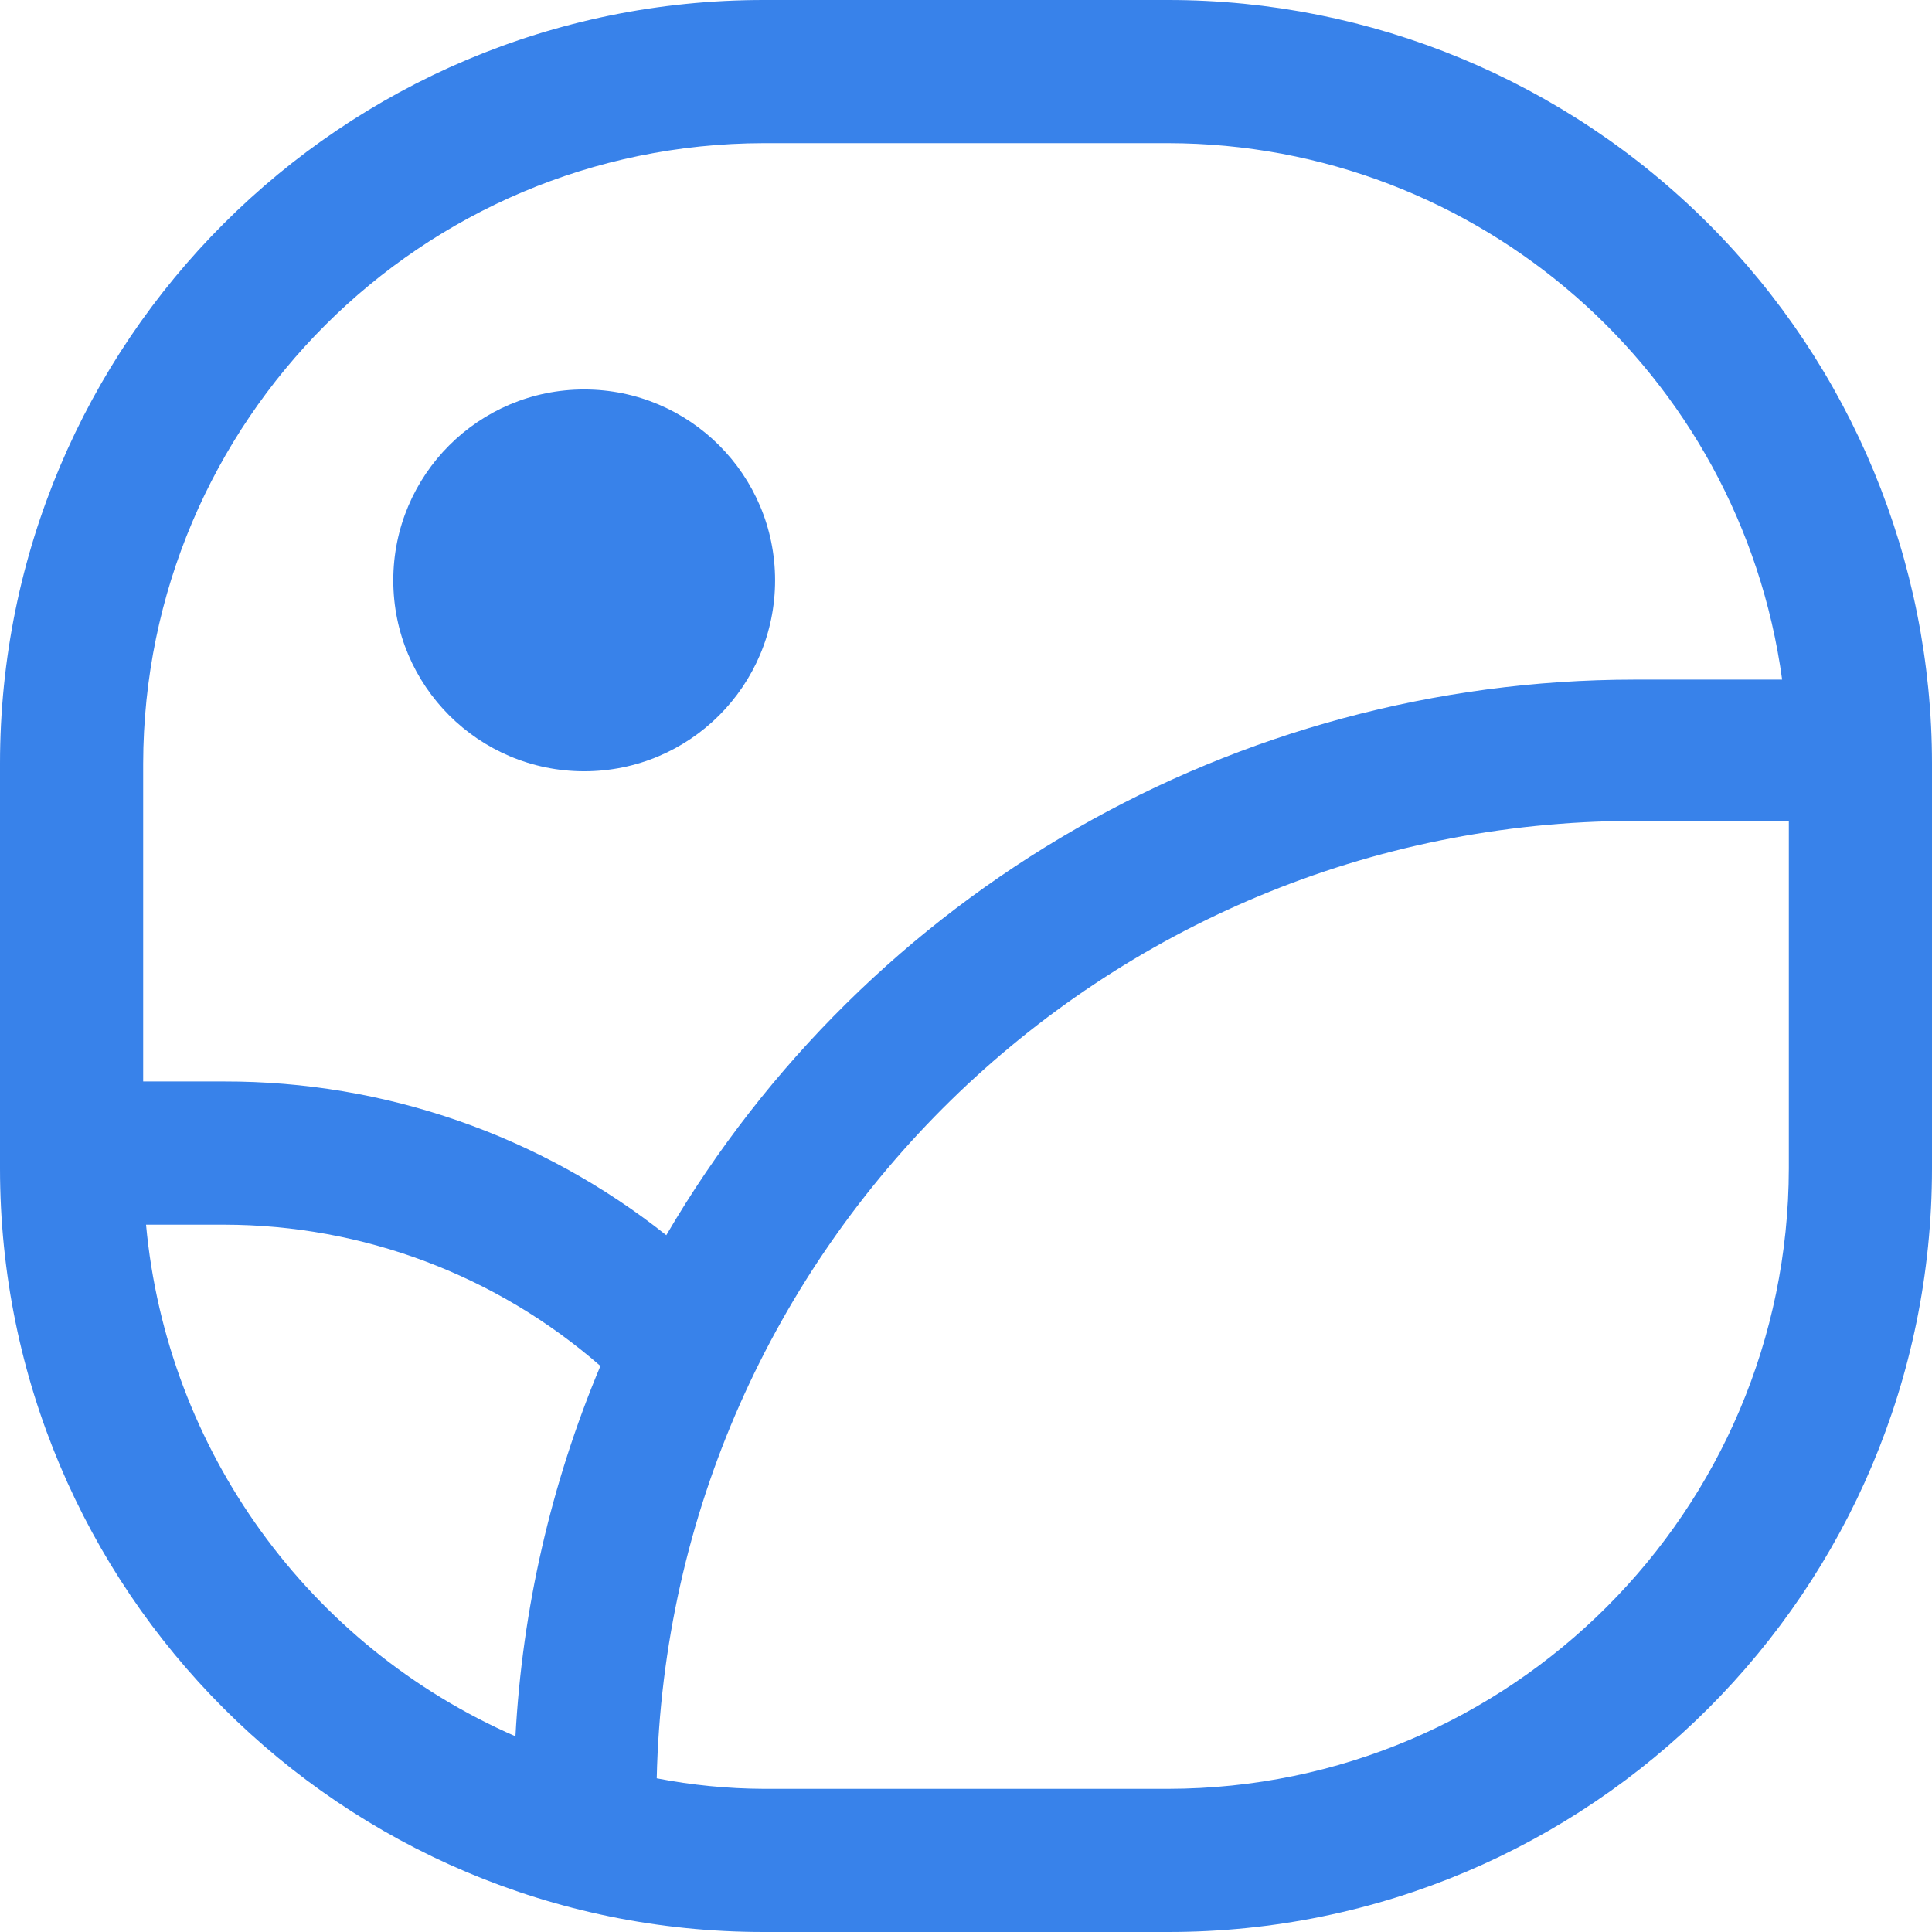
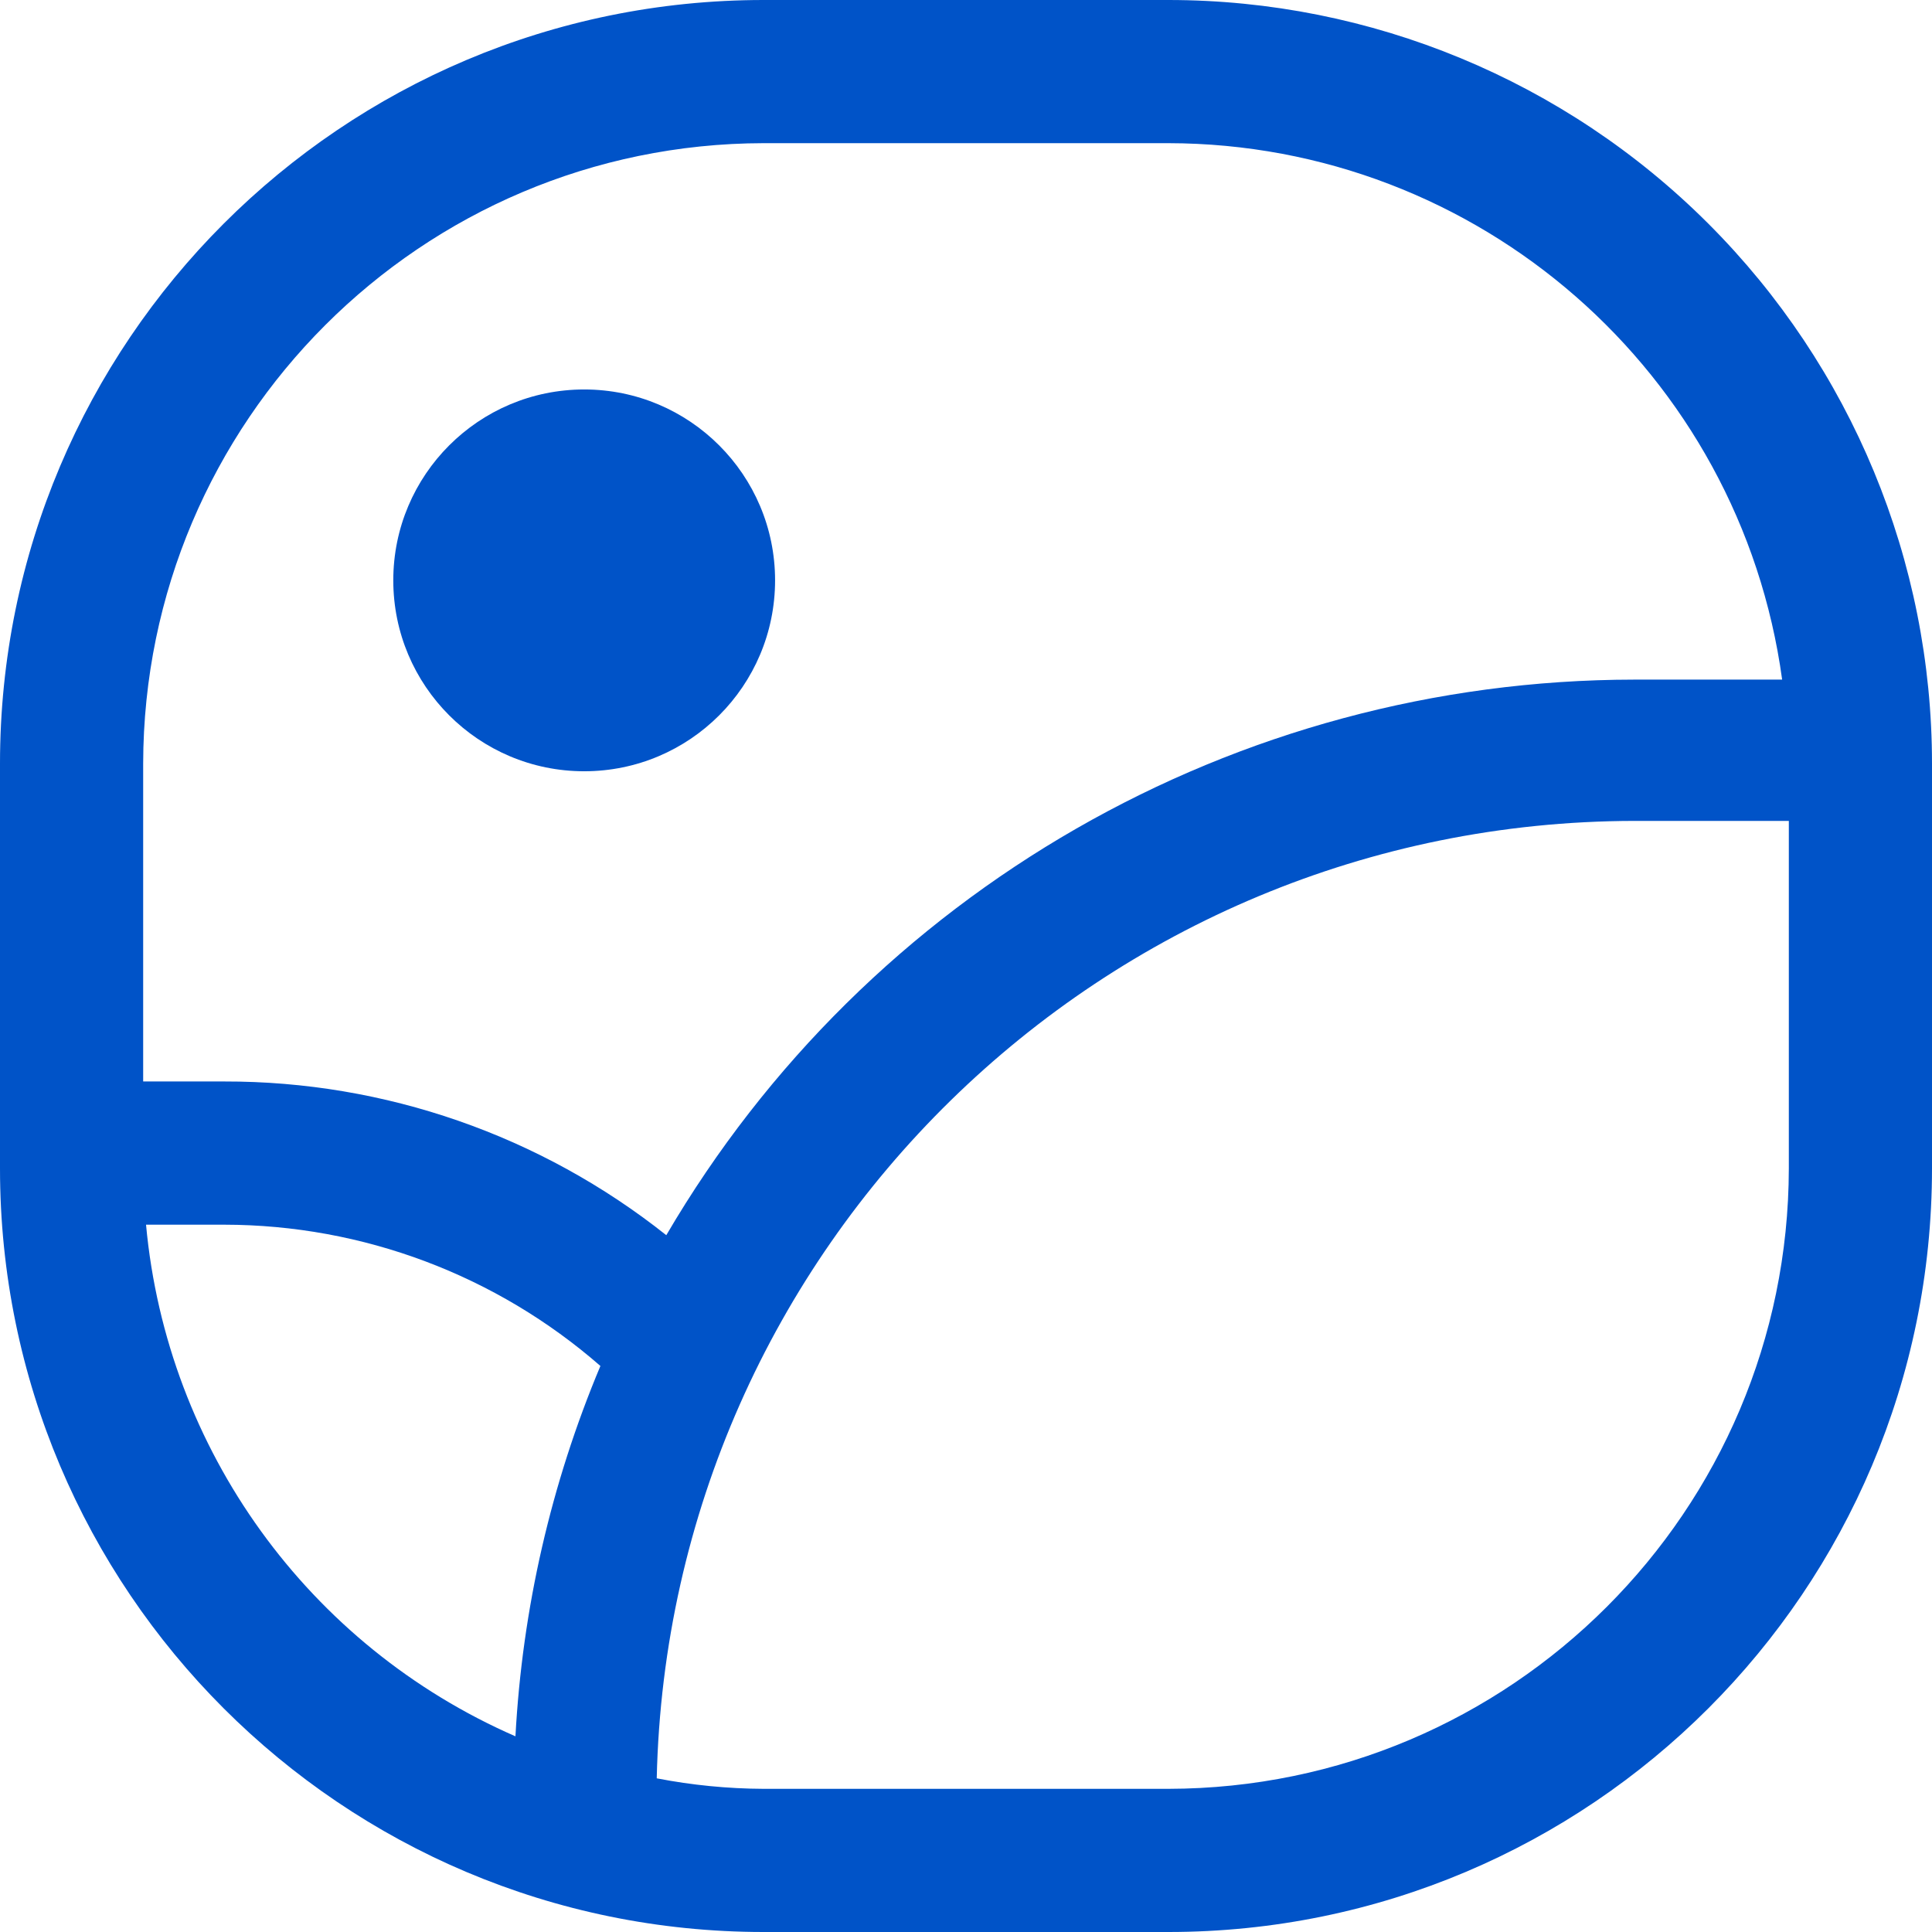
<svg xmlns="http://www.w3.org/2000/svg" width="39" height="39" viewBox="0 0 39 39" fill="none">
-   <path d="M11.793 15.569C13.921 15.569 15.646 13.844 15.646 11.715C15.646 9.587 13.921 7.862 11.793 7.862C9.664 7.862 7.939 9.587 7.939 11.715C7.939 13.844 9.664 15.569 11.793 15.569Z" fill="#3882EA" />
-   <path fill-rule="evenodd" clip-rule="evenodd" d="M23.585 0H15.415C6.902 0 0 6.902 0 15.415V23.585C0 32.099 6.902 39 15.415 39H23.585C32.099 39 39 32.099 39 23.585V15.415C39 11.327 37.376 7.406 34.485 4.515C31.594 1.624 27.673 0 23.585 0ZM15.415 2.89H23.585C29.84 2.9 35.128 7.522 35.975 13.719H32.988C24.947 13.726 17.511 17.994 13.45 24.934C10.913 22.919 7.768 21.825 4.528 21.831H2.89V15.415C2.901 8.502 8.502 2.901 15.415 2.89ZM4.528 24.722H2.948C3.367 29.266 6.224 33.223 10.405 35.05C10.543 32.478 11.123 29.949 12.12 27.574C10.017 25.738 7.32 24.725 4.528 24.722ZM23.585 36.11H15.415C14.691 36.107 13.968 36.036 13.257 35.898C13.498 25.168 22.255 16.589 32.988 16.571H36.11V23.585C36.099 30.498 30.498 36.099 23.585 36.11Z" fill="#3882EA" />
+   <path d="M11.793 15.569C13.921 15.569 15.646 13.844 15.646 11.715C15.646 9.587 13.921 7.862 11.793 7.862C9.664 7.862 7.939 9.587 7.939 11.715C7.939 13.844 9.664 15.569 11.793 15.569Z" fill="#0053C8" />
+   <path fill-rule="evenodd" clip-rule="evenodd" d="M23.585 0H15.415C6.902 0 0 6.902 0 15.415V23.585C0 32.099 6.902 39 15.415 39H23.585C32.099 39 39 32.099 39 23.585V15.415C39 11.327 37.376 7.406 34.485 4.515C31.594 1.624 27.673 0 23.585 0ZM15.415 2.89H23.585C29.84 2.9 35.128 7.522 35.975 13.719H32.988C24.947 13.726 17.511 17.994 13.45 24.934C10.913 22.919 7.768 21.825 4.528 21.831H2.89V15.415C2.901 8.502 8.502 2.901 15.415 2.89ZM4.528 24.722H2.948C3.367 29.266 6.224 33.223 10.405 35.05C10.543 32.478 11.123 29.949 12.12 27.574C10.017 25.738 7.32 24.725 4.528 24.722ZM23.585 36.11H15.415C14.691 36.107 13.968 36.036 13.257 35.898C13.498 25.168 22.255 16.589 32.988 16.571H36.11V23.585C36.099 30.498 30.498 36.099 23.585 36.11Z" fill="#0053C8" />
</svg>
